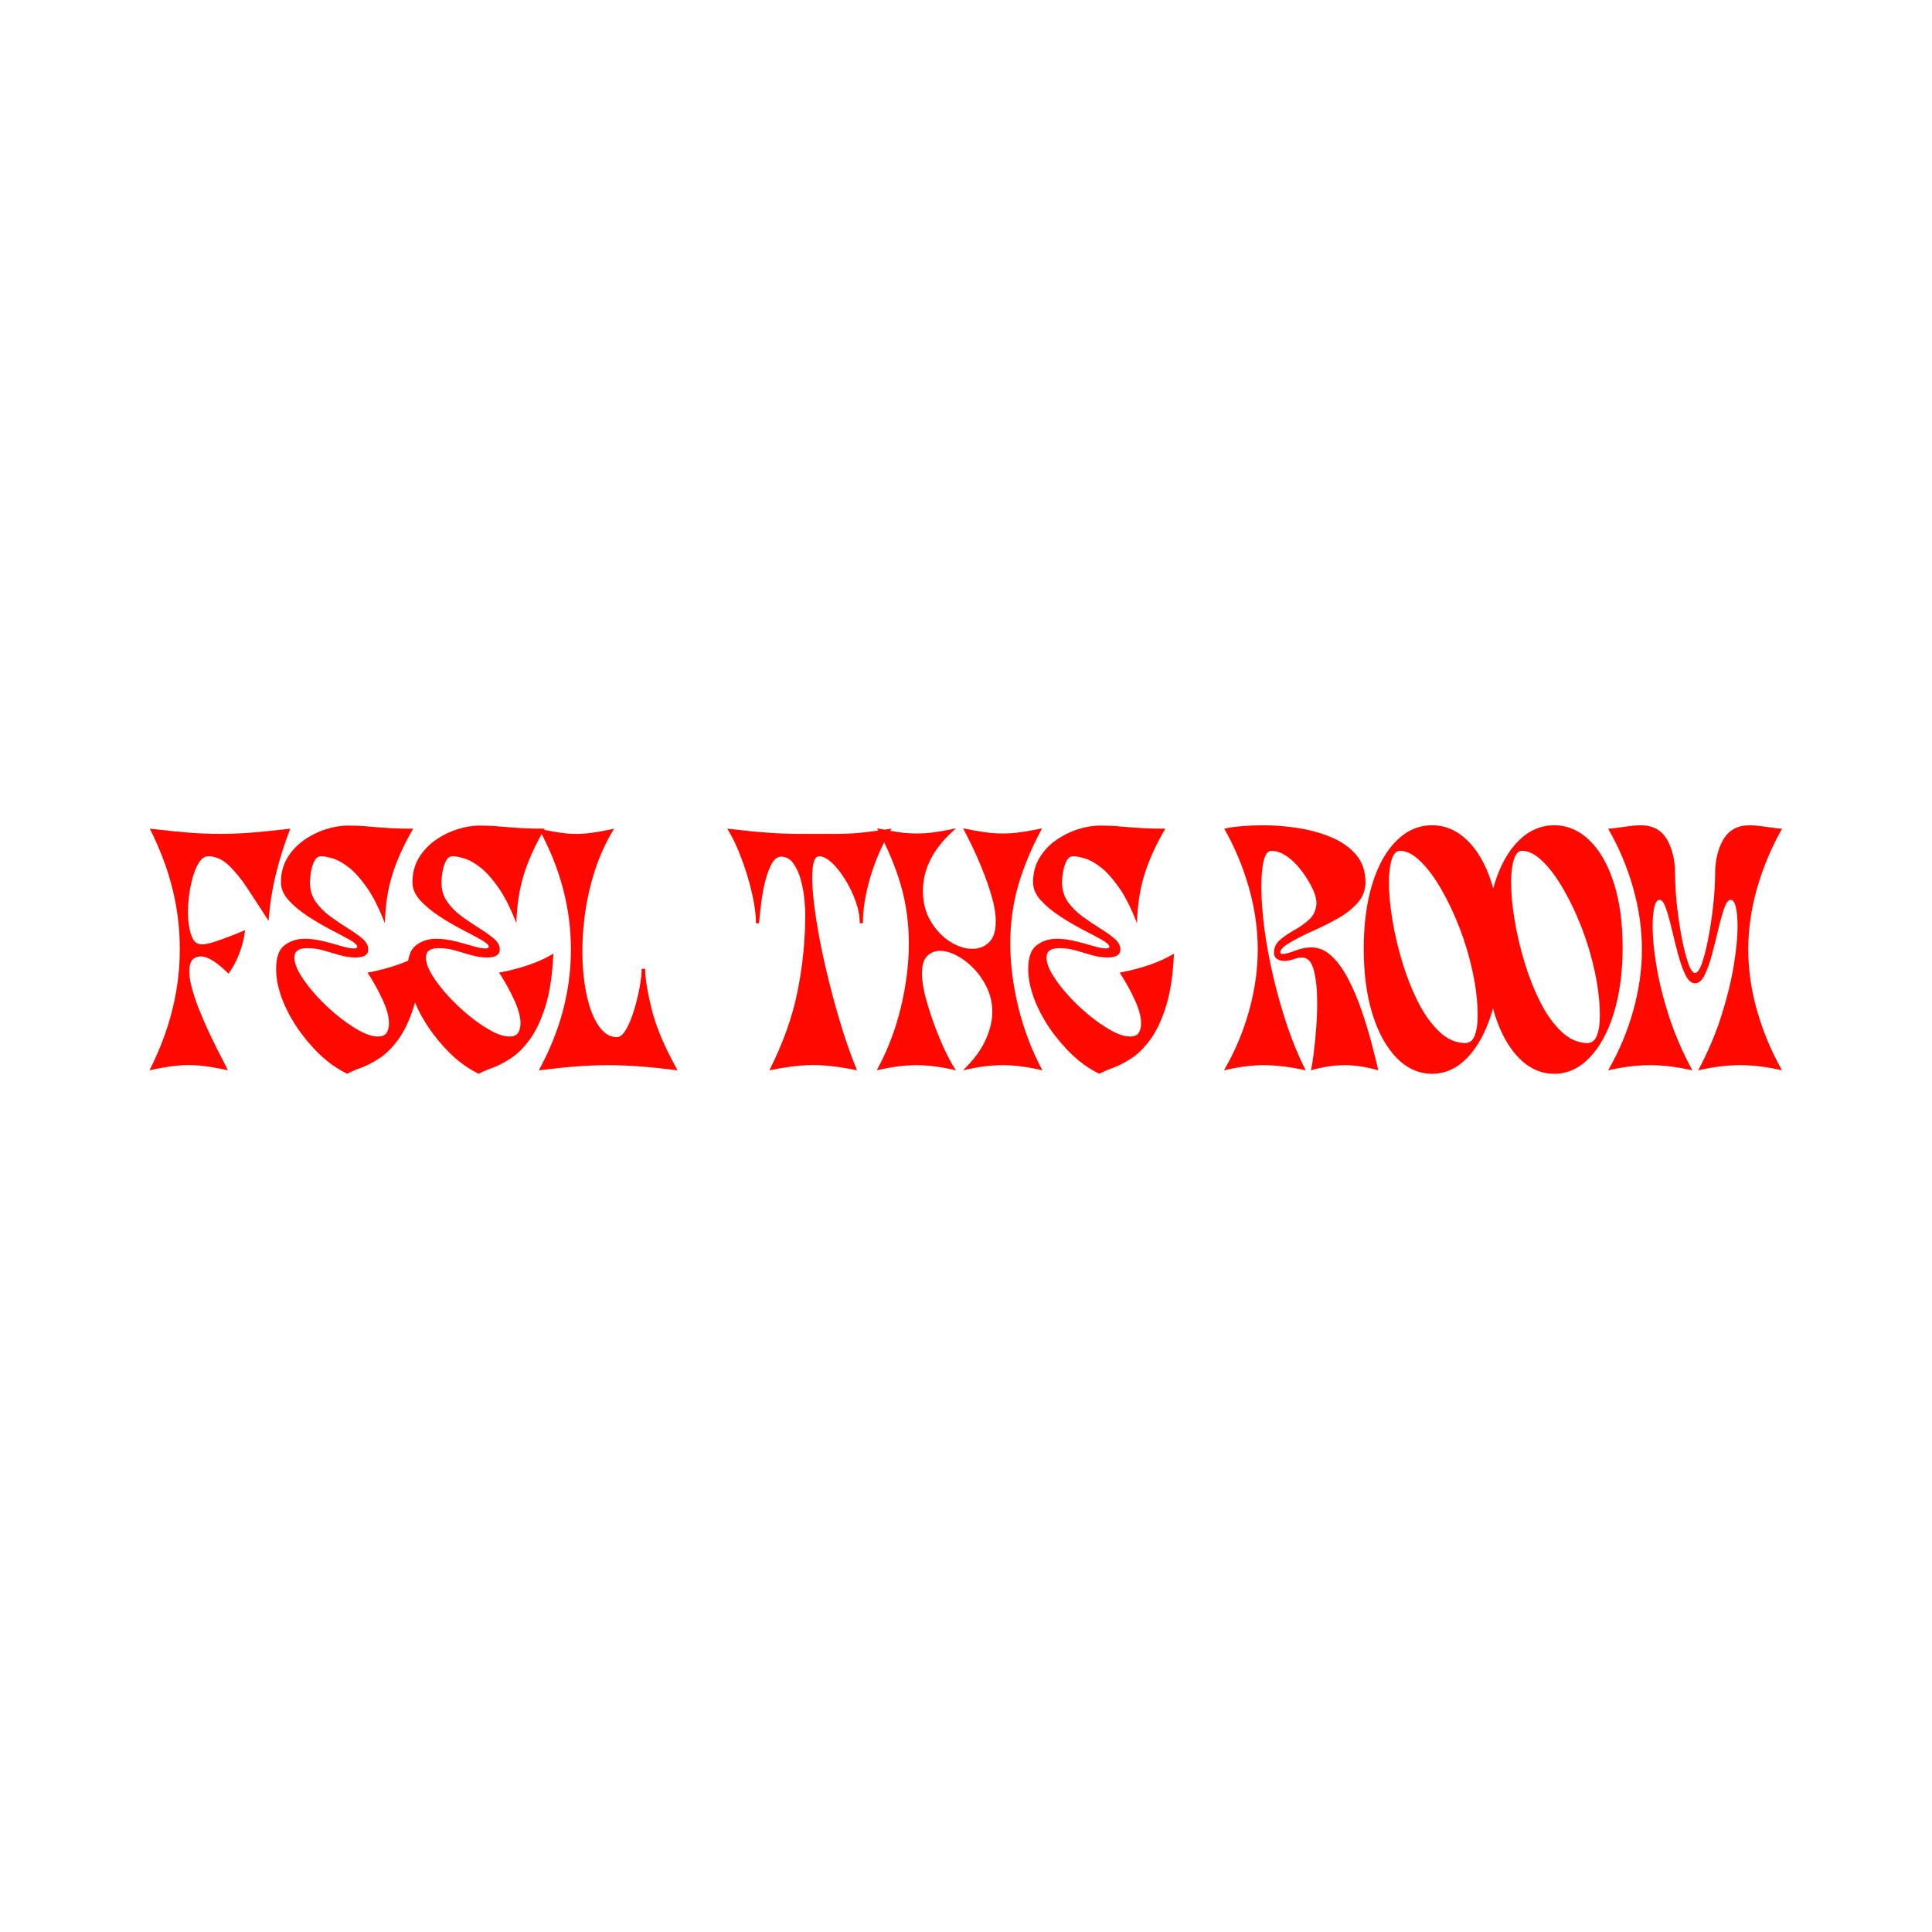
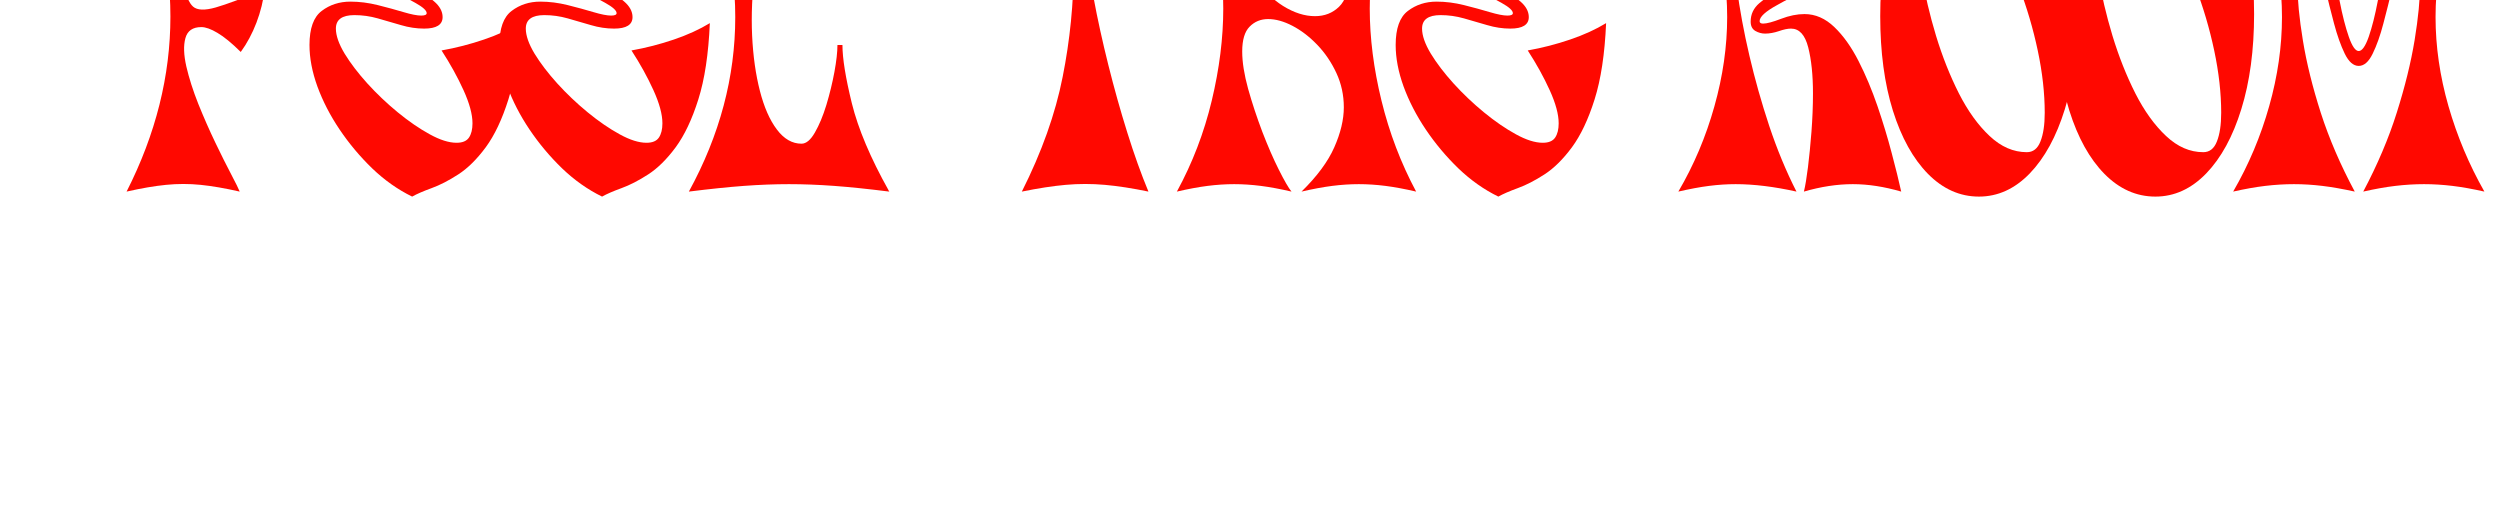
- <svg xmlns="http://www.w3.org/2000/svg" width="500" zoomAndPan="magnify" viewBox="0 0 375 375" height="500" preserveAspectRatio="xMidYMid meet" version="1.0">
+ <svg xmlns="http://www.w3.org/2000/svg" zoomAndPan="magnify" viewBox="12 182 336 71" preserveAspectRatio="xMidYMid meet" version="1.0">
  <defs>
    <g />
  </defs>
  <g fill="#ff0800" fill-opacity="1">
    <g transform="translate(28.34111, 207.75)">
      <g>
        <path d="M 0.734 -46.906 C 3.41 -46.594 5.844 -46.344 8.031 -46.156 C 10.227 -45.977 12.344 -45.891 14.375 -45.891 C 16.406 -45.891 18.516 -45.977 20.703 -46.156 C 22.891 -46.344 25.32 -46.594 28 -46.906 C 26.883 -44 25.969 -41.113 25.25 -38.25 C 24.539 -35.395 24.051 -32.316 23.781 -29.016 C 22.352 -31.242 21.016 -33.305 19.766 -35.203 C 18.516 -37.109 17.273 -38.641 16.047 -39.797 C 14.816 -40.961 13.488 -41.547 12.062 -41.547 C 11.344 -41.547 10.703 -41.062 10.141 -40.094 C 9.586 -39.133 9.145 -37.926 8.812 -36.469 C 8.477 -35.02 8.266 -33.516 8.172 -31.953 C 8.086 -30.391 8.156 -29.031 8.375 -27.875 C 8.645 -26.352 9.055 -25.348 9.609 -24.859 C 10.172 -24.367 11.188 -24.332 12.656 -24.75 C 14.133 -25.176 16.328 -25.992 19.234 -27.203 C 19.055 -25.68 18.688 -24.18 18.125 -22.703 C 17.562 -21.234 16.859 -19.922 16.016 -18.766 C 14.805 -19.961 13.766 -20.816 12.891 -21.328 C 12.023 -21.848 11.301 -22.109 10.719 -22.109 C 9.562 -22.109 8.848 -21.613 8.578 -20.625 C 8.305 -19.645 8.348 -18.375 8.703 -16.812 C 9.066 -15.25 9.602 -13.57 10.312 -11.781 C 11.031 -10 11.789 -8.27 12.594 -6.594 C 13.395 -4.926 14.109 -3.5 14.734 -2.312 C 15.359 -1.125 15.738 -0.352 15.875 0 C 13.914 -0.445 12.164 -0.75 10.625 -0.906 C 9.082 -1.062 7.531 -1.062 5.969 -0.906 C 4.406 -0.75 2.641 -0.445 0.672 0 C 4.598 -7.727 6.562 -15.566 6.562 -23.516 C 6.562 -27.578 6.07 -31.539 5.094 -35.406 C 4.113 -39.27 2.66 -43.102 0.734 -46.906 Z M 0.734 -46.906 " />
      </g>
    </g>
  </g>
  <g fill="#ff0800" fill-opacity="1">
    <g transform="translate(52.86142, 207.75)">
      <g>
        <path d="M 16.484 -23.984 C 16.484 -24.336 15.977 -24.797 14.969 -25.359 C 13.969 -25.922 12.738 -26.578 11.281 -27.328 C 9.832 -28.086 8.367 -28.945 6.891 -29.906 C 5.422 -30.875 4.18 -31.906 3.172 -33 C 2.172 -34.094 1.672 -35.266 1.672 -36.516 C 1.672 -38.254 2.07 -39.805 2.875 -41.172 C 3.688 -42.535 4.75 -43.688 6.062 -44.625 C 7.383 -45.562 8.801 -46.273 10.312 -46.766 C 11.832 -47.254 13.285 -47.5 14.672 -47.5 C 15.961 -47.5 17.02 -47.461 17.844 -47.391 C 18.676 -47.328 19.484 -47.258 20.266 -47.188 C 21.047 -47.125 21.973 -47.062 23.047 -47 C 24.117 -46.938 25.551 -46.906 27.344 -46.906 C 25.508 -43.77 24.156 -40.785 23.281 -37.953 C 22.406 -35.117 21.926 -31.984 21.844 -28.547 C 20.727 -31.441 19.566 -33.75 18.359 -35.469 C 17.148 -37.195 15.988 -38.492 14.875 -39.359 C 13.758 -40.234 12.734 -40.816 11.797 -41.109 C 10.859 -41.398 10.078 -41.547 9.453 -41.547 C 8.91 -41.547 8.484 -41.242 8.172 -40.641 C 7.859 -40.035 7.633 -39.328 7.5 -38.516 C 7.363 -37.711 7.297 -37.047 7.297 -36.516 C 7.297 -35.035 7.676 -33.758 8.438 -32.688 C 9.195 -31.625 10.145 -30.676 11.281 -29.844 C 12.426 -29.02 13.555 -28.258 14.672 -27.562 C 15.785 -26.875 16.723 -26.207 17.484 -25.562 C 18.242 -24.914 18.625 -24.211 18.625 -23.453 C 18.625 -22.422 17.797 -21.906 16.141 -21.906 C 15.117 -21.906 14.082 -22.062 13.031 -22.375 C 11.977 -22.688 10.938 -22.988 9.906 -23.281 C 8.883 -23.57 7.836 -23.719 6.766 -23.719 C 5.109 -23.719 4.281 -23.113 4.281 -21.906 C 4.281 -20.969 4.672 -19.848 5.453 -18.547 C 6.242 -17.254 7.266 -15.914 8.516 -14.531 C 9.766 -13.156 11.125 -11.863 12.594 -10.656 C 14.07 -9.445 15.504 -8.461 16.891 -7.703 C 18.273 -6.941 19.477 -6.562 20.5 -6.562 C 21.301 -6.562 21.859 -6.797 22.172 -7.266 C 22.484 -7.734 22.641 -8.367 22.641 -9.172 C 22.641 -10.379 22.238 -11.863 21.438 -13.625 C 20.633 -15.395 19.648 -17.176 18.484 -18.969 C 20.453 -19.32 22.352 -19.812 24.188 -20.438 C 26.02 -21.062 27.629 -21.797 29.016 -22.641 C 28.836 -18.492 28.32 -15.078 27.469 -12.391 C 26.625 -9.711 25.609 -7.566 24.422 -5.953 C 23.234 -4.348 22.004 -3.133 20.734 -2.312 C 19.461 -1.488 18.27 -0.875 17.156 -0.469 C 16.039 -0.062 15.164 0.316 14.531 0.672 C 12.613 -0.266 10.828 -1.523 9.172 -3.109 C 7.523 -4.703 6.062 -6.445 4.781 -8.344 C 3.508 -10.238 2.516 -12.164 1.797 -14.125 C 1.086 -16.094 0.734 -17.953 0.734 -19.703 C 0.734 -21.93 1.281 -23.457 2.375 -24.281 C 3.469 -25.113 4.754 -25.531 6.234 -25.531 C 7.441 -25.531 8.672 -25.375 9.922 -25.062 C 11.172 -24.75 12.316 -24.438 13.359 -24.125 C 14.41 -23.812 15.207 -23.656 15.75 -23.656 C 16.238 -23.656 16.484 -23.766 16.484 -23.984 Z M 16.484 -23.984 " />
      </g>
    </g>
  </g>
  <g fill="#ff0800" fill-opacity="1">
    <g transform="translate(78.38668, 207.75)">
      <g>
        <path d="M 16.484 -23.984 C 16.484 -24.336 15.977 -24.797 14.969 -25.359 C 13.969 -25.922 12.738 -26.578 11.281 -27.328 C 9.832 -28.086 8.367 -28.945 6.891 -29.906 C 5.422 -30.875 4.18 -31.906 3.172 -33 C 2.172 -34.094 1.672 -35.266 1.672 -36.516 C 1.672 -38.254 2.07 -39.805 2.875 -41.172 C 3.688 -42.535 4.75 -43.688 6.062 -44.625 C 7.383 -45.562 8.801 -46.273 10.312 -46.766 C 11.832 -47.254 13.285 -47.5 14.672 -47.5 C 15.961 -47.5 17.02 -47.461 17.844 -47.391 C 18.676 -47.328 19.484 -47.258 20.266 -47.188 C 21.047 -47.125 21.973 -47.062 23.047 -47 C 24.117 -46.938 25.551 -46.906 27.344 -46.906 C 25.508 -43.77 24.156 -40.785 23.281 -37.953 C 22.406 -35.117 21.926 -31.984 21.844 -28.547 C 20.727 -31.441 19.566 -33.75 18.359 -35.469 C 17.148 -37.195 15.988 -38.492 14.875 -39.359 C 13.758 -40.234 12.734 -40.816 11.797 -41.109 C 10.859 -41.398 10.078 -41.547 9.453 -41.547 C 8.91 -41.547 8.484 -41.242 8.172 -40.641 C 7.859 -40.035 7.633 -39.328 7.5 -38.516 C 7.363 -37.711 7.297 -37.047 7.297 -36.516 C 7.297 -35.035 7.676 -33.758 8.438 -32.688 C 9.195 -31.625 10.145 -30.676 11.281 -29.844 C 12.426 -29.02 13.555 -28.258 14.672 -27.562 C 15.785 -26.875 16.723 -26.207 17.484 -25.562 C 18.242 -24.914 18.625 -24.211 18.625 -23.453 C 18.625 -22.422 17.797 -21.906 16.141 -21.906 C 15.117 -21.906 14.082 -22.062 13.031 -22.375 C 11.977 -22.688 10.938 -22.988 9.906 -23.281 C 8.883 -23.57 7.836 -23.719 6.766 -23.719 C 5.109 -23.719 4.281 -23.113 4.281 -21.906 C 4.281 -20.969 4.672 -19.848 5.453 -18.547 C 6.242 -17.254 7.266 -15.914 8.516 -14.531 C 9.766 -13.156 11.125 -11.863 12.594 -10.656 C 14.07 -9.445 15.504 -8.461 16.891 -7.703 C 18.273 -6.941 19.477 -6.562 20.5 -6.562 C 21.301 -6.562 21.859 -6.797 22.172 -7.266 C 22.484 -7.734 22.641 -8.367 22.641 -9.172 C 22.641 -10.379 22.238 -11.863 21.438 -13.625 C 20.633 -15.395 19.648 -17.176 18.484 -18.969 C 20.453 -19.32 22.352 -19.812 24.188 -20.438 C 26.02 -21.062 27.629 -21.797 29.016 -22.641 C 28.836 -18.492 28.32 -15.078 27.469 -12.391 C 26.625 -9.711 25.609 -7.566 24.422 -5.953 C 23.234 -4.348 22.004 -3.133 20.734 -2.312 C 19.461 -1.488 18.27 -0.875 17.156 -0.469 C 16.039 -0.062 15.164 0.316 14.531 0.672 C 12.613 -0.266 10.828 -1.523 9.172 -3.109 C 7.523 -4.703 6.062 -6.445 4.781 -8.344 C 3.508 -10.238 2.516 -12.164 1.797 -14.125 C 1.086 -16.094 0.734 -17.953 0.734 -19.703 C 0.734 -21.93 1.281 -23.457 2.375 -24.281 C 3.469 -25.113 4.754 -25.531 6.234 -25.531 C 7.441 -25.531 8.672 -25.375 9.922 -25.062 C 11.172 -24.75 12.316 -24.438 13.359 -24.125 C 14.41 -23.812 15.207 -23.656 15.75 -23.656 C 16.238 -23.656 16.484 -23.766 16.484 -23.984 Z M 16.484 -23.984 " />
      </g>
    </g>
  </g>
  <g fill="#ff0800" fill-opacity="1">
    <g transform="translate(103.9119, 207.75)">
      <g>
        <path d="M 0.672 0 C 4.828 -7.594 6.906 -15.41 6.906 -23.453 C 6.906 -31.492 4.828 -39.312 0.672 -46.906 C 2.68 -46.457 4.398 -46.156 5.828 -46 C 7.254 -45.844 8.68 -45.844 10.109 -46 C 11.547 -46.156 13.27 -46.457 15.281 -46.906 C 13.719 -44.352 12.461 -41.602 11.516 -38.656 C 10.578 -35.707 9.922 -32.711 9.547 -29.672 C 9.172 -26.641 9.047 -23.738 9.172 -20.969 C 9.305 -18.195 9.656 -15.719 10.219 -13.531 C 10.781 -11.344 11.539 -9.613 12.5 -8.344 C 13.457 -7.07 14.562 -6.438 15.812 -6.438 C 16.438 -6.438 17.035 -6.938 17.609 -7.938 C 18.191 -8.945 18.707 -10.188 19.156 -11.656 C 19.602 -13.133 19.961 -14.609 20.234 -16.078 C 20.504 -17.555 20.641 -18.766 20.641 -19.703 L 21.312 -19.703 C 21.312 -17.91 21.734 -15.297 22.578 -11.859 C 23.43 -8.422 25.082 -4.516 27.531 -0.141 C 27.531 -0.086 27.539 -0.062 27.562 -0.062 C 27.594 -0.062 27.609 -0.039 27.609 0 C 24.797 -0.352 22.328 -0.609 20.203 -0.766 C 18.078 -0.922 16.051 -1 14.125 -1 C 12.207 -1 10.188 -0.922 8.062 -0.766 C 5.945 -0.609 3.484 -0.352 0.672 0 Z M 0.672 0 " />
      </g>
    </g>
  </g>
  <g fill="#ff0800" fill-opacity="1">
    <g transform="translate(127.9633, 207.75)">
      <g />
    </g>
  </g>
  <g fill="#ff0800" fill-opacity="1">
    <g transform="translate(140.4913, 207.75)">
      <g>
        <path d="M 27 -28.547 L 26.391 -28.547 C 26.391 -29.879 26.125 -31.297 25.594 -32.797 C 25.062 -34.297 24.379 -35.711 23.547 -37.047 C 22.723 -38.391 21.863 -39.473 20.969 -40.297 C 20.07 -41.129 19.242 -41.547 18.484 -41.547 C 17.859 -41.547 17.457 -40.852 17.281 -39.469 C 17.102 -38.082 17.125 -36.227 17.344 -33.906 C 17.57 -31.582 17.953 -28.969 18.484 -26.062 C 19.023 -23.156 19.688 -20.141 20.469 -17.016 C 21.25 -13.891 22.098 -10.863 23.016 -7.938 C 23.93 -5.008 24.879 -2.363 25.859 0 C 23.711 -0.445 21.758 -0.75 20 -0.906 C 18.238 -1.062 16.484 -1.062 14.734 -0.906 C 12.992 -0.75 11.031 -0.445 8.844 0 C 11.52 -5.312 13.348 -10.445 14.328 -15.406 C 15.316 -20.363 15.812 -25.344 15.812 -30.344 C 15.812 -31.02 15.754 -31.957 15.641 -33.156 C 15.535 -34.363 15.312 -35.602 14.969 -36.875 C 14.633 -38.156 14.156 -39.238 13.531 -40.125 C 12.906 -41.02 12.102 -41.469 11.125 -41.469 C 10.406 -41.469 9.789 -41 9.281 -40.062 C 8.77 -39.125 8.344 -37.953 8 -36.547 C 7.664 -35.141 7.41 -33.707 7.234 -32.25 C 7.055 -30.801 6.922 -29.566 6.828 -28.547 L 6.234 -28.547 C 6.234 -30.328 5.961 -32.344 5.422 -34.594 C 4.891 -36.852 4.207 -39.078 3.375 -41.266 C 2.551 -43.461 1.648 -45.344 0.672 -46.906 C 6.336 -46.227 10.898 -45.891 14.359 -45.891 C 17.828 -45.891 20.363 -45.891 21.969 -45.891 C 23.582 -45.891 25.238 -45.977 26.938 -46.156 C 28.633 -46.344 30.508 -46.594 32.562 -46.906 C 30.727 -43.77 29.344 -40.594 28.406 -37.375 C 27.469 -34.164 27 -31.223 27 -28.547 Z M 27 -28.547 " />
      </g>
    </g>
  </g>
  <g fill="#ff0800" fill-opacity="1">
    <g transform="translate(169.5004, 207.75)">
      <g>
        <path d="M 6.906 -24.594 C 6.906 -28.562 6.391 -32.332 5.359 -35.906 C 4.328 -39.477 2.785 -43.164 0.734 -46.969 C 2.254 -46.656 3.629 -46.41 4.859 -46.234 C 6.086 -46.055 7.281 -45.969 8.438 -45.969 C 9.602 -45.969 10.801 -46.055 12.031 -46.234 C 13.258 -46.41 14.609 -46.656 16.078 -46.969 C 11.785 -43.301 9.641 -39.258 9.641 -34.844 C 9.641 -32.562 10.156 -30.57 11.188 -28.875 C 12.219 -27.176 13.469 -25.867 14.938 -24.953 C 16.414 -24.035 17.848 -23.578 19.234 -23.578 C 20.523 -23.578 21.602 -24 22.469 -24.844 C 23.344 -25.695 23.781 -27.039 23.781 -28.875 C 23.781 -30.352 23.508 -32.004 22.969 -33.828 C 22.438 -35.66 21.789 -37.492 21.031 -39.328 C 20.281 -41.16 19.566 -42.754 18.891 -44.109 C 18.223 -45.473 17.734 -46.426 17.422 -46.969 C 18.941 -46.656 20.316 -46.41 21.547 -46.234 C 22.773 -46.055 23.969 -45.969 25.125 -45.969 C 26.281 -45.969 27.473 -46.055 28.703 -46.234 C 29.93 -46.41 31.285 -46.656 32.766 -46.969 C 30.711 -43.164 29.172 -39.477 28.141 -35.906 C 27.109 -32.332 26.594 -28.562 26.594 -24.594 C 26.594 -20.656 27.117 -16.531 28.172 -12.219 C 29.223 -7.914 30.773 -3.844 32.828 0 C 31.305 -0.352 29.93 -0.609 28.703 -0.766 C 27.473 -0.922 26.281 -1 25.125 -1 C 23.969 -1 22.773 -0.922 21.547 -0.766 C 20.316 -0.609 18.941 -0.352 17.422 0 C 19.516 -2.051 20.984 -4.035 21.828 -5.953 C 22.68 -7.879 23.109 -9.672 23.109 -11.328 C 23.109 -12.973 22.773 -14.508 22.109 -15.938 C 21.441 -17.375 20.582 -18.641 19.531 -19.734 C 18.477 -20.828 17.367 -21.676 16.203 -22.281 C 15.047 -22.883 13.957 -23.188 12.938 -23.188 C 11.945 -23.188 11.117 -22.848 10.453 -22.172 C 9.785 -21.504 9.453 -20.391 9.453 -18.828 C 9.453 -17.398 9.719 -15.723 10.25 -13.797 C 10.789 -11.879 11.426 -9.957 12.156 -8.031 C 12.895 -6.113 13.633 -4.414 14.375 -2.938 C 15.113 -1.469 15.68 -0.488 16.078 0 C 14.555 -0.352 13.18 -0.609 11.953 -0.766 C 10.723 -0.922 9.531 -1 8.375 -1 C 7.219 -1 6.023 -0.922 4.797 -0.766 C 3.566 -0.609 2.191 -0.352 0.672 0 C 2.766 -3.844 4.328 -7.914 5.359 -12.219 C 6.391 -16.531 6.906 -20.656 6.906 -24.594 Z M 6.906 -24.594 " />
      </g>
    </g>
  </g>
  <g fill="#ff0800" fill-opacity="1">
    <g transform="translate(198.8444, 207.75)">
      <g>
        <path d="M 16.484 -23.984 C 16.484 -24.336 15.977 -24.797 14.969 -25.359 C 13.969 -25.922 12.738 -26.578 11.281 -27.328 C 9.832 -28.086 8.367 -28.945 6.891 -29.906 C 5.422 -30.875 4.18 -31.906 3.172 -33 C 2.172 -34.094 1.672 -35.266 1.672 -36.516 C 1.672 -38.254 2.07 -39.805 2.875 -41.172 C 3.688 -42.535 4.75 -43.688 6.062 -44.625 C 7.383 -45.562 8.801 -46.273 10.312 -46.766 C 11.832 -47.254 13.285 -47.5 14.672 -47.5 C 15.961 -47.5 17.02 -47.461 17.844 -47.391 C 18.676 -47.328 19.484 -47.258 20.266 -47.188 C 21.047 -47.125 21.973 -47.062 23.047 -47 C 24.117 -46.938 25.551 -46.906 27.344 -46.906 C 25.508 -43.77 24.156 -40.785 23.281 -37.953 C 22.406 -35.117 21.926 -31.984 21.844 -28.547 C 20.727 -31.441 19.566 -33.75 18.359 -35.469 C 17.148 -37.195 15.988 -38.492 14.875 -39.359 C 13.758 -40.234 12.734 -40.816 11.797 -41.109 C 10.859 -41.398 10.078 -41.547 9.453 -41.547 C 8.91 -41.547 8.484 -41.242 8.172 -40.641 C 7.859 -40.035 7.633 -39.328 7.5 -38.516 C 7.363 -37.711 7.297 -37.047 7.297 -36.516 C 7.297 -35.035 7.676 -33.758 8.438 -32.688 C 9.195 -31.625 10.145 -30.676 11.281 -29.844 C 12.426 -29.02 13.555 -28.258 14.672 -27.562 C 15.785 -26.875 16.723 -26.207 17.484 -25.562 C 18.242 -24.914 18.625 -24.211 18.625 -23.453 C 18.625 -22.422 17.797 -21.906 16.141 -21.906 C 15.117 -21.906 14.082 -22.062 13.031 -22.375 C 11.977 -22.688 10.938 -22.988 9.906 -23.281 C 8.883 -23.57 7.836 -23.719 6.766 -23.719 C 5.109 -23.719 4.281 -23.113 4.281 -21.906 C 4.281 -20.969 4.672 -19.848 5.453 -18.547 C 6.242 -17.254 7.266 -15.914 8.516 -14.531 C 9.766 -13.156 11.125 -11.863 12.594 -10.656 C 14.07 -9.445 15.504 -8.461 16.891 -7.703 C 18.273 -6.941 19.477 -6.562 20.5 -6.562 C 21.301 -6.562 21.859 -6.797 22.172 -7.266 C 22.484 -7.734 22.641 -8.367 22.641 -9.172 C 22.641 -10.379 22.238 -11.863 21.438 -13.625 C 20.633 -15.395 19.648 -17.176 18.484 -18.969 C 20.453 -19.32 22.352 -19.812 24.188 -20.438 C 26.02 -21.062 27.629 -21.797 29.016 -22.641 C 28.836 -18.492 28.32 -15.078 27.469 -12.391 C 26.625 -9.711 25.609 -7.566 24.422 -5.953 C 23.234 -4.348 22.004 -3.133 20.734 -2.312 C 19.461 -1.488 18.27 -0.875 17.156 -0.469 C 16.039 -0.062 15.164 0.316 14.531 0.672 C 12.613 -0.266 10.828 -1.523 9.172 -3.109 C 7.523 -4.703 6.062 -6.445 4.781 -8.344 C 3.508 -10.238 2.516 -12.164 1.797 -14.125 C 1.086 -16.094 0.734 -17.953 0.734 -19.703 C 0.734 -21.93 1.281 -23.457 2.375 -24.281 C 3.469 -25.113 4.754 -25.531 6.234 -25.531 C 7.441 -25.531 8.672 -25.375 9.922 -25.062 C 11.172 -24.75 12.316 -24.438 13.359 -24.125 C 14.41 -23.812 15.207 -23.656 15.75 -23.656 C 16.238 -23.656 16.484 -23.766 16.484 -23.984 Z M 16.484 -23.984 " />
      </g>
    </g>
  </g>
  <g fill="#ff0800" fill-opacity="1">
    <g transform="translate(224.3696, 207.75)">
      <g />
    </g>
  </g>
  <g fill="#ff0800" fill-opacity="1">
    <g transform="translate(236.8977, 207.75)">
      <g>
        <path d="M 15.812 -21.906 C 15.363 -21.906 14.816 -21.789 14.172 -21.562 C 13.523 -21.344 12.91 -21.234 12.328 -21.234 C 11.879 -21.234 11.441 -21.352 11.016 -21.594 C 10.598 -21.844 10.391 -22.258 10.391 -22.844 C 10.391 -23.832 10.781 -24.66 11.562 -25.328 C 12.344 -25.992 13.254 -26.617 14.297 -27.203 C 15.348 -27.785 16.285 -28.441 17.109 -29.172 C 17.941 -29.91 18.438 -30.848 18.594 -31.984 C 18.75 -33.129 18.312 -34.594 17.281 -36.375 C 16.125 -38.383 14.895 -39.926 13.594 -41 C 12.301 -42.07 11.078 -42.609 9.922 -42.609 C 9.203 -42.609 8.688 -41.945 8.375 -40.625 C 8.062 -39.312 7.914 -37.504 7.938 -35.203 C 7.957 -32.91 8.156 -30.312 8.531 -27.406 C 8.914 -24.5 9.477 -21.457 10.219 -18.281 C 10.957 -15.113 11.848 -11.957 12.891 -8.812 C 13.941 -5.664 15.16 -2.727 16.547 0 C 13.555 -0.664 10.832 -1 8.375 -1 C 7.219 -1 6.023 -0.922 4.797 -0.766 C 3.566 -0.609 2.191 -0.352 0.672 0 C 2.766 -3.57 4.379 -7.391 5.516 -11.453 C 6.66 -15.516 7.234 -19.516 7.234 -23.453 C 7.234 -27.422 6.66 -31.414 5.516 -35.438 C 4.379 -39.457 2.785 -43.281 0.734 -46.906 C 1.672 -47.125 2.805 -47.285 4.141 -47.391 C 5.484 -47.504 6.875 -47.562 8.312 -47.562 C 10.5 -47.562 12.738 -47.383 15.031 -47.031 C 17.332 -46.676 19.477 -46.082 21.469 -45.25 C 23.457 -44.426 25.066 -43.301 26.297 -41.875 C 27.523 -40.445 28.141 -38.66 28.141 -36.516 C 28.141 -34.992 27.633 -33.66 26.625 -32.516 C 25.625 -31.379 24.352 -30.375 22.812 -29.5 C 21.27 -28.633 19.691 -27.844 18.078 -27.125 C 16.473 -26.414 15.094 -25.727 13.938 -25.062 C 12.375 -24.207 11.594 -23.488 11.594 -22.906 C 11.594 -22.688 11.75 -22.578 12.062 -22.578 C 12.551 -22.578 13.352 -22.789 14.469 -23.219 C 15.582 -23.645 16.633 -23.859 17.625 -23.859 C 19.094 -23.859 20.43 -23.273 21.641 -22.109 C 22.848 -20.953 23.93 -19.43 24.891 -17.547 C 25.848 -15.672 26.695 -13.648 27.438 -11.484 C 28.176 -9.316 28.812 -7.219 29.344 -5.188 C 29.883 -3.156 30.312 -1.426 30.625 0 C 28.344 -0.664 26.176 -1 24.125 -1 C 22.02 -1 19.828 -0.664 17.547 0 C 17.734 -0.758 17.914 -1.852 18.094 -3.281 C 18.27 -4.707 18.426 -6.289 18.562 -8.031 C 18.695 -9.781 18.766 -11.504 18.766 -13.203 C 18.766 -15.66 18.551 -17.723 18.125 -19.391 C 17.695 -21.066 16.926 -21.906 15.812 -21.906 Z M 15.812 -21.906 " />
      </g>
    </g>
  </g>
  <g fill="#ff0800" fill-opacity="1">
    <g transform="translate(264.0308, 207.75)">
      <g>
        <path d="M 0.672 -23.578 C 0.672 -28.398 1.227 -32.609 2.344 -36.203 C 3.457 -39.805 5.02 -42.598 7.031 -44.578 C 9.039 -46.566 11.344 -47.562 13.938 -47.562 C 16.477 -47.562 18.754 -46.586 20.766 -44.641 C 22.773 -42.703 24.348 -39.957 25.484 -36.406 C 26.629 -32.863 27.203 -28.68 27.203 -23.859 C 27.203 -19.023 26.629 -14.766 25.484 -11.078 C 24.348 -7.398 22.773 -4.52 20.766 -2.438 C 18.754 -0.363 16.477 0.672 13.938 0.672 C 11.383 0.672 9.102 -0.344 7.094 -2.375 C 5.094 -4.406 3.52 -7.238 2.375 -10.875 C 1.238 -14.52 0.672 -18.754 0.672 -23.578 Z M 20.375 -5.297 C 21.219 -5.297 21.828 -5.773 22.203 -6.734 C 22.586 -7.691 22.781 -8.977 22.781 -10.594 C 22.781 -13.219 22.469 -16.004 21.844 -18.953 C 21.219 -21.91 20.367 -24.785 19.297 -27.578 C 18.223 -30.367 17.023 -32.898 15.703 -35.172 C 14.391 -37.453 13.039 -39.258 11.656 -40.594 C 10.27 -41.938 8.953 -42.609 7.703 -42.609 C 6.992 -42.609 6.457 -42.035 6.094 -40.891 C 5.738 -39.754 5.562 -38.273 5.562 -36.453 C 5.562 -34.348 5.785 -31.93 6.234 -29.203 C 6.68 -26.484 7.328 -23.727 8.172 -20.938 C 9.023 -18.145 10.051 -15.562 11.25 -13.188 C 12.457 -10.82 13.832 -8.914 15.375 -7.469 C 16.914 -6.02 18.582 -5.297 20.375 -5.297 Z M 20.375 -5.297 " />
      </g>
    </g>
  </g>
  <g fill="#ff0800" fill-opacity="1">
    <g transform="translate(287.7472, 207.75)">
      <g>
        <path d="M 0.672 -23.578 C 0.672 -28.398 1.227 -32.609 2.344 -36.203 C 3.457 -39.805 5.02 -42.598 7.031 -44.578 C 9.039 -46.566 11.344 -47.562 13.938 -47.562 C 16.477 -47.562 18.754 -46.586 20.766 -44.641 C 22.773 -42.703 24.348 -39.957 25.484 -36.406 C 26.629 -32.863 27.203 -28.68 27.203 -23.859 C 27.203 -19.023 26.629 -14.766 25.484 -11.078 C 24.348 -7.398 22.773 -4.52 20.766 -2.438 C 18.754 -0.363 16.477 0.672 13.938 0.672 C 11.383 0.672 9.102 -0.344 7.094 -2.375 C 5.094 -4.406 3.52 -7.238 2.375 -10.875 C 1.238 -14.52 0.672 -18.754 0.672 -23.578 Z M 20.375 -5.297 C 21.219 -5.297 21.828 -5.773 22.203 -6.734 C 22.586 -7.691 22.781 -8.977 22.781 -10.594 C 22.781 -13.219 22.469 -16.004 21.844 -18.953 C 21.219 -21.91 20.367 -24.785 19.297 -27.578 C 18.223 -30.367 17.023 -32.898 15.703 -35.172 C 14.391 -37.453 13.039 -39.258 11.656 -40.594 C 10.27 -41.938 8.953 -42.609 7.703 -42.609 C 6.992 -42.609 6.457 -42.035 6.094 -40.891 C 5.738 -39.754 5.562 -38.273 5.562 -36.453 C 5.562 -34.348 5.785 -31.93 6.234 -29.203 C 6.68 -26.484 7.328 -23.727 8.172 -20.938 C 9.023 -18.145 10.051 -15.562 11.25 -13.188 C 12.457 -10.82 13.832 -8.914 15.375 -7.469 C 16.914 -6.02 18.582 -5.297 20.375 -5.297 Z M 20.375 -5.297 " />
      </g>
    </g>
  </g>
  <g fill="#ff0800" fill-opacity="1">
    <g transform="translate(311.4636, 207.75)">
      <g>
        <path d="M 0.672 0 C 2.766 -3.613 4.379 -7.441 5.516 -11.484 C 6.66 -15.523 7.234 -19.516 7.234 -23.453 C 7.234 -27.422 6.66 -31.414 5.516 -35.438 C 4.379 -39.457 2.766 -43.281 0.672 -46.906 C 1.023 -46.906 1.582 -46.957 2.344 -47.062 C 3.102 -47.176 3.906 -47.285 4.75 -47.391 C 5.602 -47.504 6.344 -47.562 6.969 -47.562 C 9.332 -47.562 11.039 -46.645 12.094 -44.812 C 13.145 -42.988 13.672 -40.758 13.672 -38.125 C 13.672 -36.25 13.789 -34.203 14.031 -31.984 C 14.281 -29.773 14.594 -27.676 14.969 -25.688 C 15.352 -23.707 15.77 -22.078 16.219 -20.797 C 16.664 -19.523 17.109 -18.891 17.547 -18.891 C 17.992 -18.891 18.441 -19.523 18.891 -20.797 C 19.336 -22.078 19.75 -23.707 20.125 -25.688 C 20.508 -27.676 20.82 -29.773 21.062 -31.984 C 21.312 -34.203 21.438 -36.25 21.438 -38.125 C 21.438 -40.758 21.973 -42.988 23.047 -44.812 C 24.117 -46.645 25.816 -47.562 28.141 -47.562 C 28.805 -47.562 29.551 -47.504 30.375 -47.391 C 31.207 -47.285 32.004 -47.176 32.766 -47.062 C 33.523 -46.957 34.082 -46.906 34.438 -46.906 C 32.383 -43.281 30.773 -39.457 29.609 -35.438 C 28.453 -31.414 27.875 -27.422 27.875 -23.453 C 27.875 -19.516 28.453 -15.523 29.609 -11.484 C 30.773 -7.441 32.383 -3.613 34.438 0 C 32.875 -0.352 31.441 -0.609 30.141 -0.766 C 28.848 -0.922 27.578 -1 26.328 -1 C 25.078 -1 23.789 -0.922 22.469 -0.766 C 21.156 -0.609 19.719 -0.352 18.156 0 C 20.07 -3.613 21.578 -7.16 22.672 -10.641 C 23.773 -14.129 24.57 -17.367 25.062 -20.359 C 25.551 -23.359 25.797 -25.883 25.797 -27.938 C 25.797 -29.539 25.68 -30.801 25.453 -31.719 C 25.234 -32.633 24.898 -33.094 24.453 -33.094 C 24.004 -33.094 23.586 -32.547 23.203 -31.453 C 22.828 -30.359 22.445 -29.004 22.062 -27.391 C 21.688 -25.785 21.285 -24.18 20.859 -22.578 C 20.441 -20.973 19.961 -19.625 19.422 -18.531 C 18.891 -17.438 18.266 -16.891 17.547 -16.891 C 16.836 -16.891 16.211 -17.438 15.672 -18.531 C 15.141 -19.625 14.66 -20.973 14.234 -22.578 C 13.805 -24.18 13.406 -25.785 13.031 -27.391 C 12.656 -29.004 12.273 -30.359 11.891 -31.453 C 11.516 -32.547 11.102 -33.094 10.656 -33.094 C 10.207 -33.094 9.867 -32.625 9.641 -31.688 C 9.422 -30.75 9.312 -29.477 9.312 -27.875 C 9.312 -25.82 9.555 -23.297 10.047 -20.297 C 10.535 -17.305 11.336 -14.066 12.453 -10.578 C 13.578 -7.098 15.098 -3.57 17.016 0 C 15.41 -0.352 13.957 -0.609 12.656 -0.766 C 11.363 -0.922 10.094 -1 8.844 -1 C 7.594 -1 6.305 -0.922 4.984 -0.766 C 3.672 -0.609 2.234 -0.352 0.672 0 Z M 0.672 0 " />
      </g>
    </g>
  </g>
</svg>
